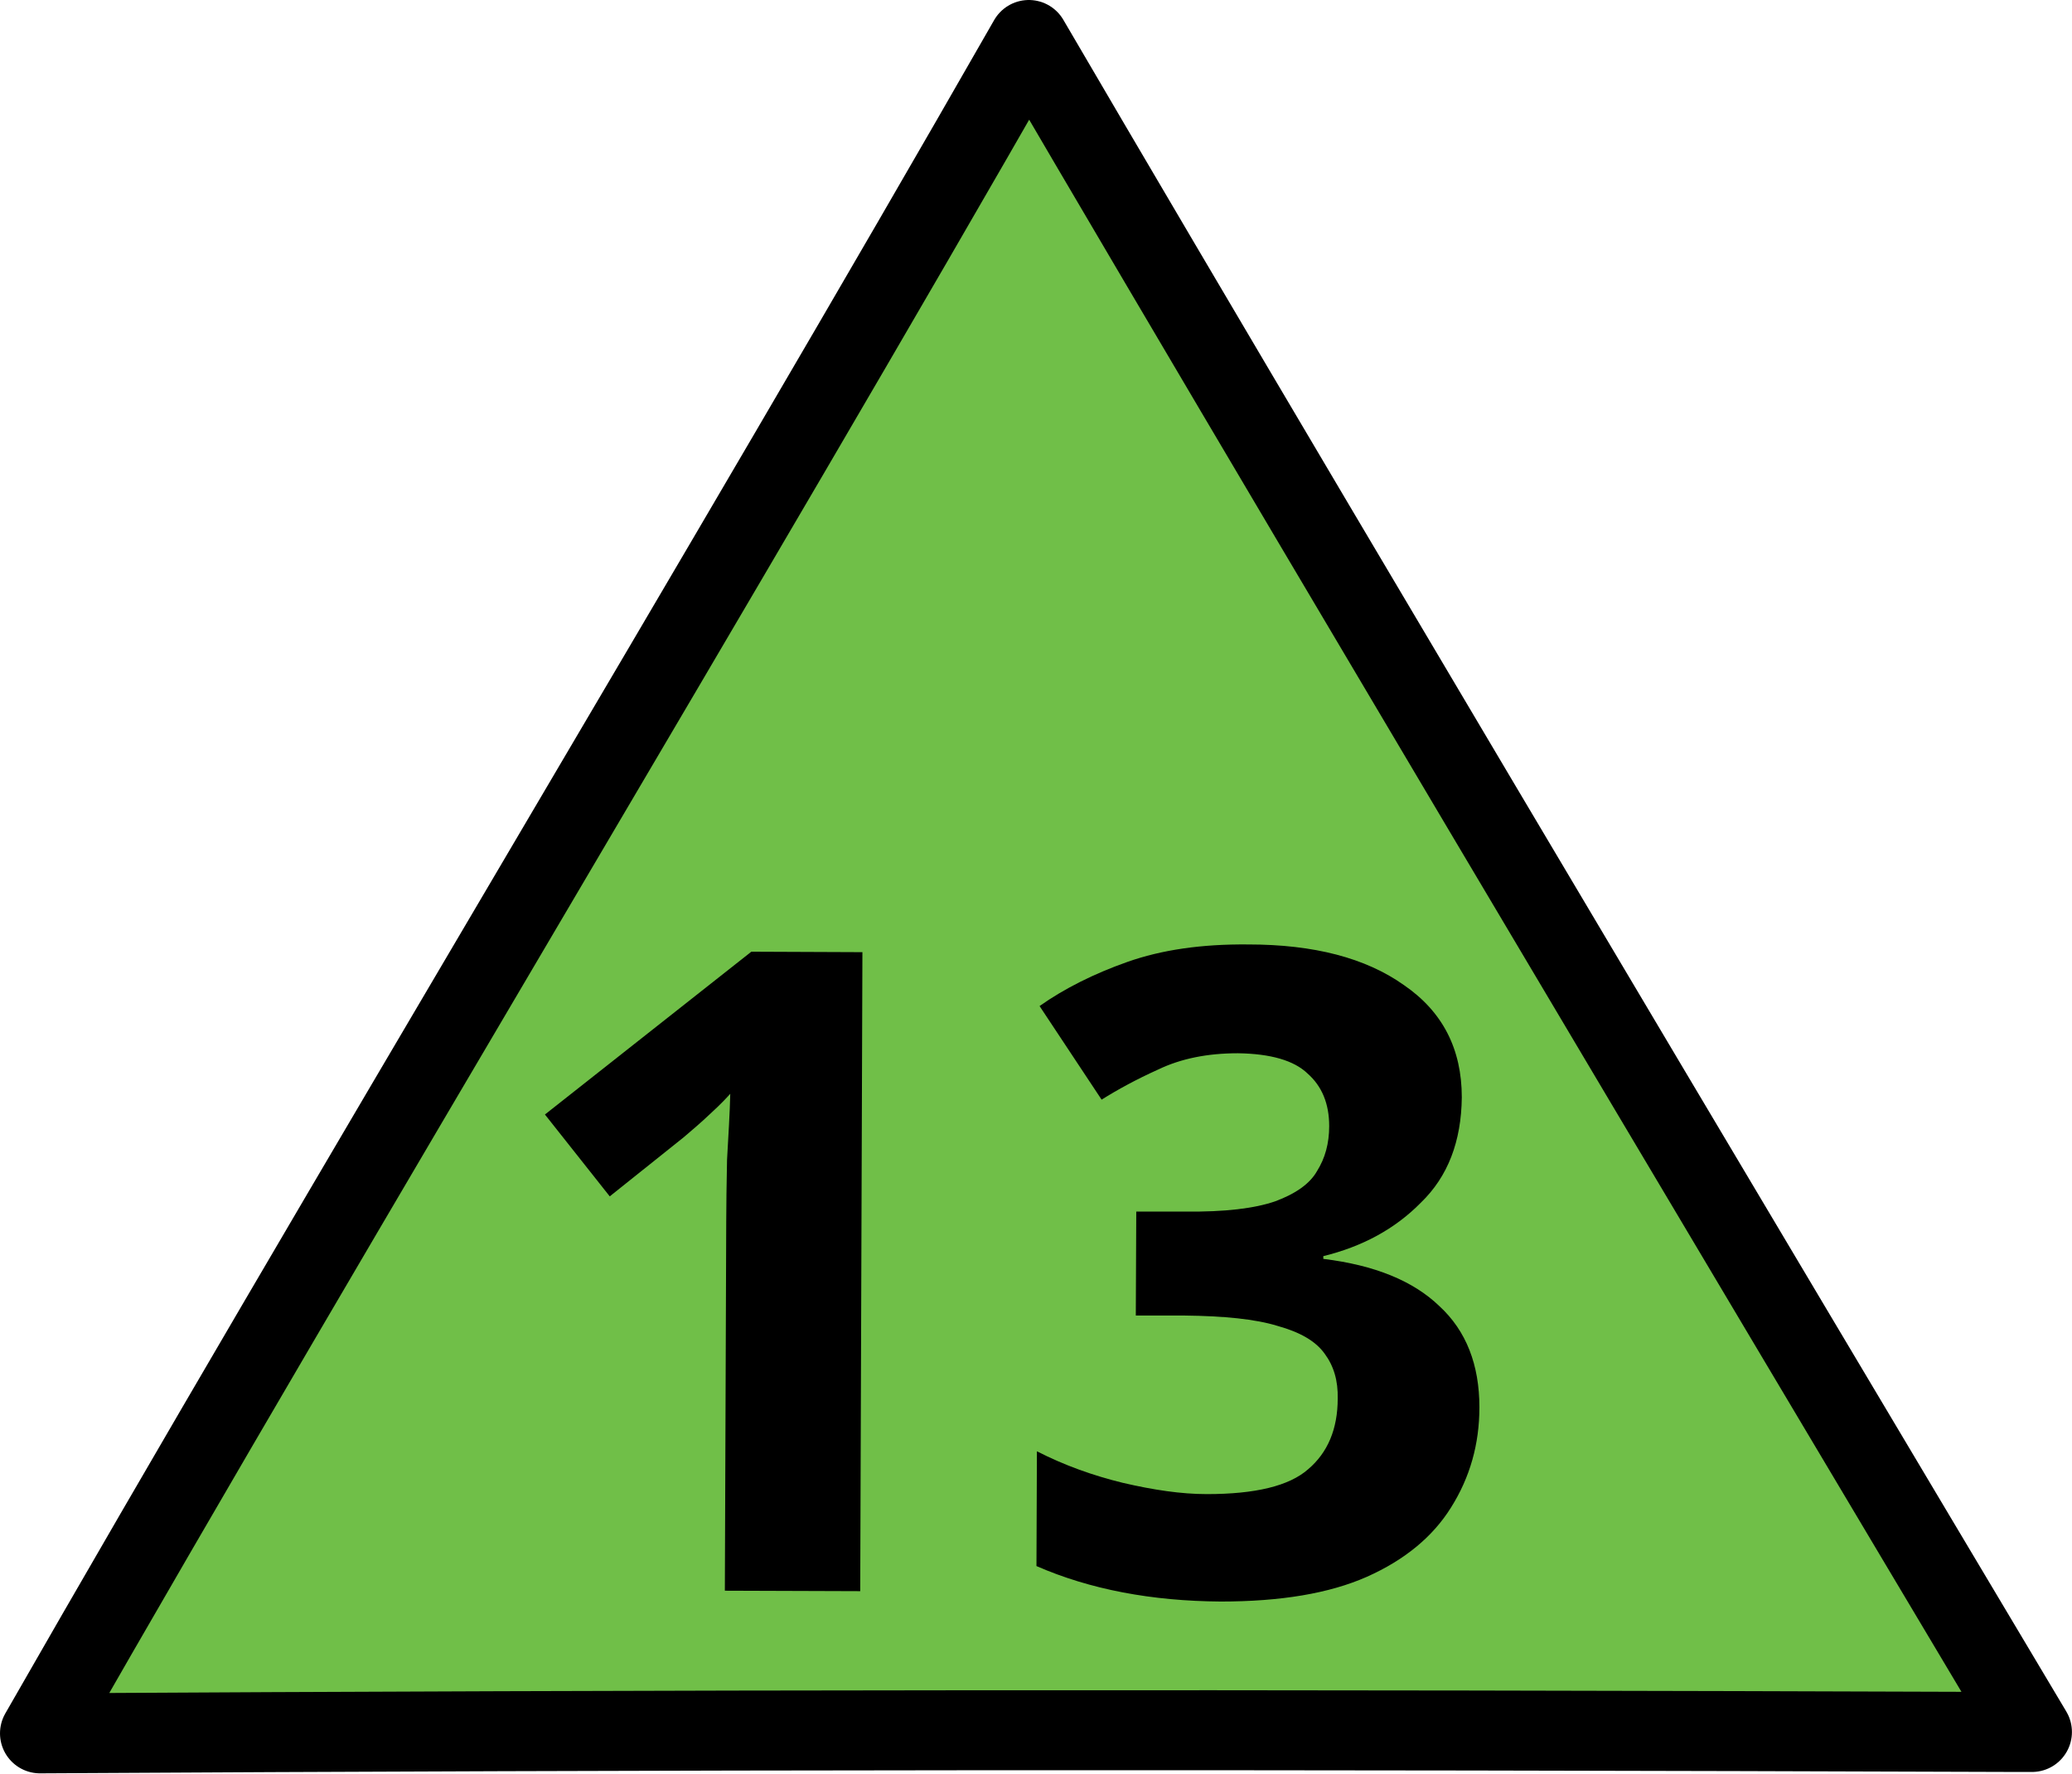
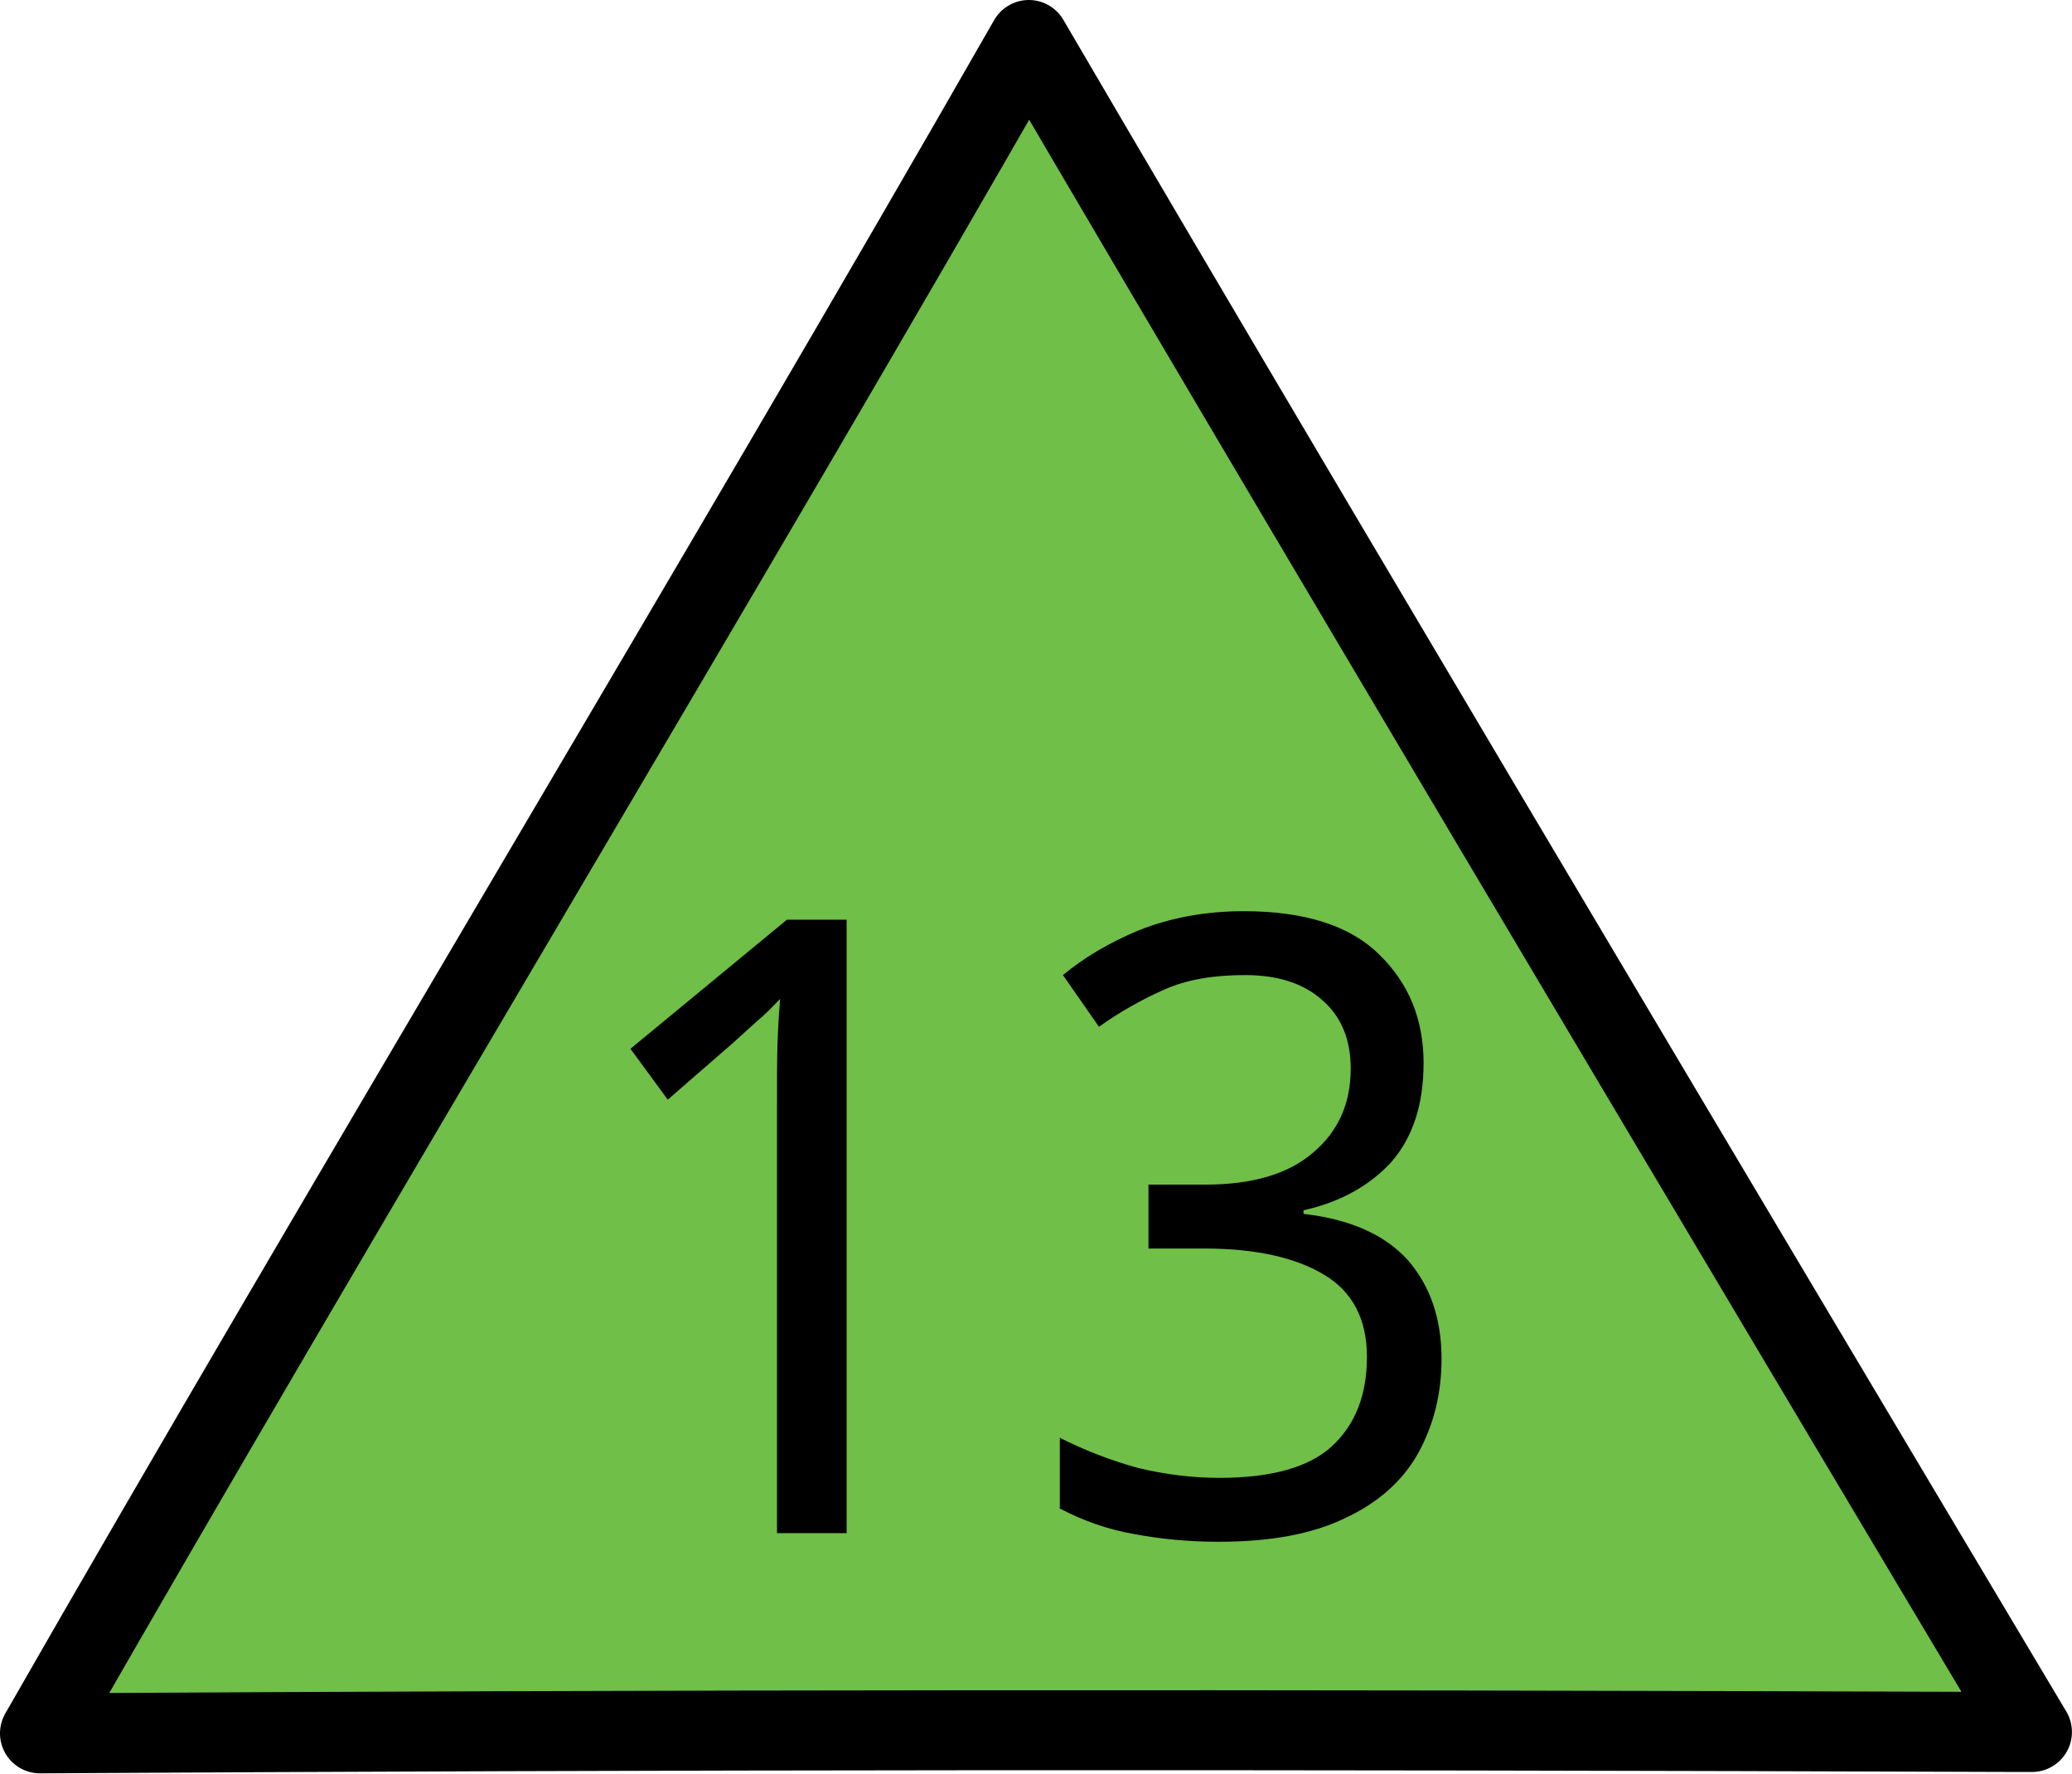
<svg xmlns="http://www.w3.org/2000/svg" width="18" height="15.404" viewBox="0 0 18 15.404">
-   <path fill-rule="nonzero" fill="rgb(43.922%, 74.902%, 28.235%)" fill-opacity="1" stroke-width="0.7" stroke-linecap="round" stroke-linejoin="round" stroke="rgb(0%, 0%, 0%)" stroke-opacity="1" stroke-miterlimit="4" d="M 17.657 15.158 C 10.907 15.134 5.762 15.138 0.35 15.17 C 2.98 10.576 6.376 4.948 9.006 0.35 C 11.698 4.956 17.787 15.158 17.787 15.158 Z M 17.657 15.158 " transform="matrix(0.992414, 0, 0, 0.992414, 0, 0.00000047322)" />
-   <path fill-rule="nonzero" fill="rgb(0%, 0%, 0%)" fill-opacity="1" d="M 7.473 13.82 L 6.297 13.816 L 6.309 10.605 C 6.309 10.469 6.312 10.293 6.316 10.074 C 6.328 9.859 6.34 9.668 6.344 9.5 C 6.316 9.531 6.262 9.59 6.172 9.672 C 6.09 9.75 6.012 9.816 5.938 9.879 L 5.297 10.391 L 4.734 9.68 L 6.527 8.266 L 7.492 8.27 Z M 7.473 13.82 " />
-   <path fill-rule="nonzero" fill="rgb(0%, 0%, 0%)" fill-opacity="1" d="M 12.699 9.531 C 12.695 9.914 12.578 10.219 12.344 10.445 C 12.117 10.676 11.832 10.828 11.496 10.91 L 11.496 10.934 C 11.941 10.988 12.277 11.125 12.504 11.344 C 12.738 11.559 12.852 11.855 12.852 12.223 C 12.852 12.543 12.77 12.832 12.605 13.094 C 12.449 13.344 12.207 13.547 11.875 13.695 C 11.547 13.84 11.125 13.91 10.605 13.91 C 10.004 13.906 9.469 13.805 9.004 13.602 L 9.008 12.605 C 9.246 12.727 9.496 12.816 9.754 12.879 C 10.02 12.941 10.262 12.977 10.484 12.977 C 10.906 12.977 11.199 12.906 11.363 12.762 C 11.535 12.617 11.621 12.41 11.621 12.148 C 11.625 11.992 11.586 11.863 11.508 11.758 C 11.43 11.648 11.293 11.57 11.098 11.516 C 10.906 11.457 10.637 11.43 10.289 11.426 L 9.867 11.426 L 9.871 10.523 L 10.297 10.523 C 10.641 10.527 10.898 10.496 11.078 10.434 C 11.258 10.367 11.379 10.281 11.441 10.172 C 11.512 10.059 11.547 9.93 11.547 9.781 C 11.547 9.586 11.484 9.434 11.359 9.324 C 11.242 9.211 11.039 9.152 10.754 9.148 C 10.488 9.148 10.258 9.195 10.062 9.289 C 9.871 9.375 9.707 9.465 9.57 9.551 L 9.031 8.738 C 9.246 8.586 9.504 8.457 9.793 8.355 C 10.09 8.25 10.438 8.199 10.844 8.203 C 11.414 8.203 11.863 8.32 12.195 8.555 C 12.531 8.785 12.699 9.109 12.699 9.531 Z M 12.699 9.531 " />
+   <path fill-rule="nonzero" fill="rgb(43.922%, 74.902%, 28.235%)" fill-opacity="1" stroke-width="0.7" stroke-linecap="round" stroke-linejoin="round" stroke="rgb(0%, 0%, 0%)" stroke-opacity="1" stroke-miterlimit="4" d="M 17.661 15.158 C 10.907 15.134 5.762 15.138 0.35 15.17 C 2.98 10.576 6.376 4.948 9.006 0.35 C 11.698 4.956 17.787 15.158 17.787 15.158 Z M 17.661 15.158 " transform="matrix(0.992414, 0, 0, 0.992414, 0, 0.00000047322)" />
+   <path fill-rule="nonzero" fill="rgb(0%, 0%, 0%)" fill-opacity="1" d="M 7.355 13.316 L 6.75 13.316 L 6.75 9.594 C 6.75 9.379 6.75 9.207 6.754 9.078 C 6.758 8.945 6.766 8.816 6.777 8.676 C 6.703 8.754 6.633 8.824 6.57 8.875 C 6.508 8.93 6.434 9 6.336 9.086 L 5.801 9.551 L 5.477 9.109 L 6.836 7.988 L 7.355 7.988 Z M 7.355 13.316 " />
+   <path fill-rule="nonzero" fill="rgb(0%, 0%, 0%)" fill-opacity="1" d="M 12.367 9.234 C 12.367 9.594 12.273 9.879 12.086 10.094 C 11.895 10.301 11.641 10.441 11.324 10.512 L 11.324 10.543 C 11.73 10.59 12.027 10.723 12.227 10.941 C 12.422 11.164 12.523 11.449 12.523 11.801 C 12.523 12.109 12.453 12.383 12.316 12.629 C 12.18 12.867 11.969 13.055 11.68 13.188 C 11.398 13.324 11.035 13.391 10.586 13.391 C 10.324 13.391 10.082 13.367 9.852 13.324 C 9.629 13.285 9.414 13.211 9.207 13.102 L 9.207 12.488 C 9.418 12.594 9.645 12.684 9.887 12.75 C 10.133 12.809 10.371 12.836 10.594 12.836 C 11.047 12.836 11.375 12.742 11.57 12.562 C 11.773 12.375 11.875 12.117 11.875 11.785 C 11.875 11.453 11.746 11.215 11.5 11.07 C 11.254 10.922 10.906 10.844 10.465 10.844 L 9.977 10.844 L 9.977 10.289 L 10.469 10.289 C 10.883 10.289 11.195 10.195 11.406 10.012 C 11.625 9.828 11.734 9.586 11.734 9.281 C 11.734 9.023 11.648 8.824 11.484 8.684 C 11.32 8.539 11.098 8.469 10.816 8.469 C 10.543 8.469 10.309 8.508 10.117 8.594 C 9.922 8.68 9.734 8.785 9.547 8.918 L 9.234 8.469 C 9.414 8.32 9.633 8.188 9.898 8.078 C 10.164 7.973 10.469 7.914 10.805 7.914 C 11.332 7.914 11.727 8.039 11.98 8.289 C 12.238 8.539 12.367 8.852 12.367 9.234 Z M 12.367 9.234 " />
</svg>
